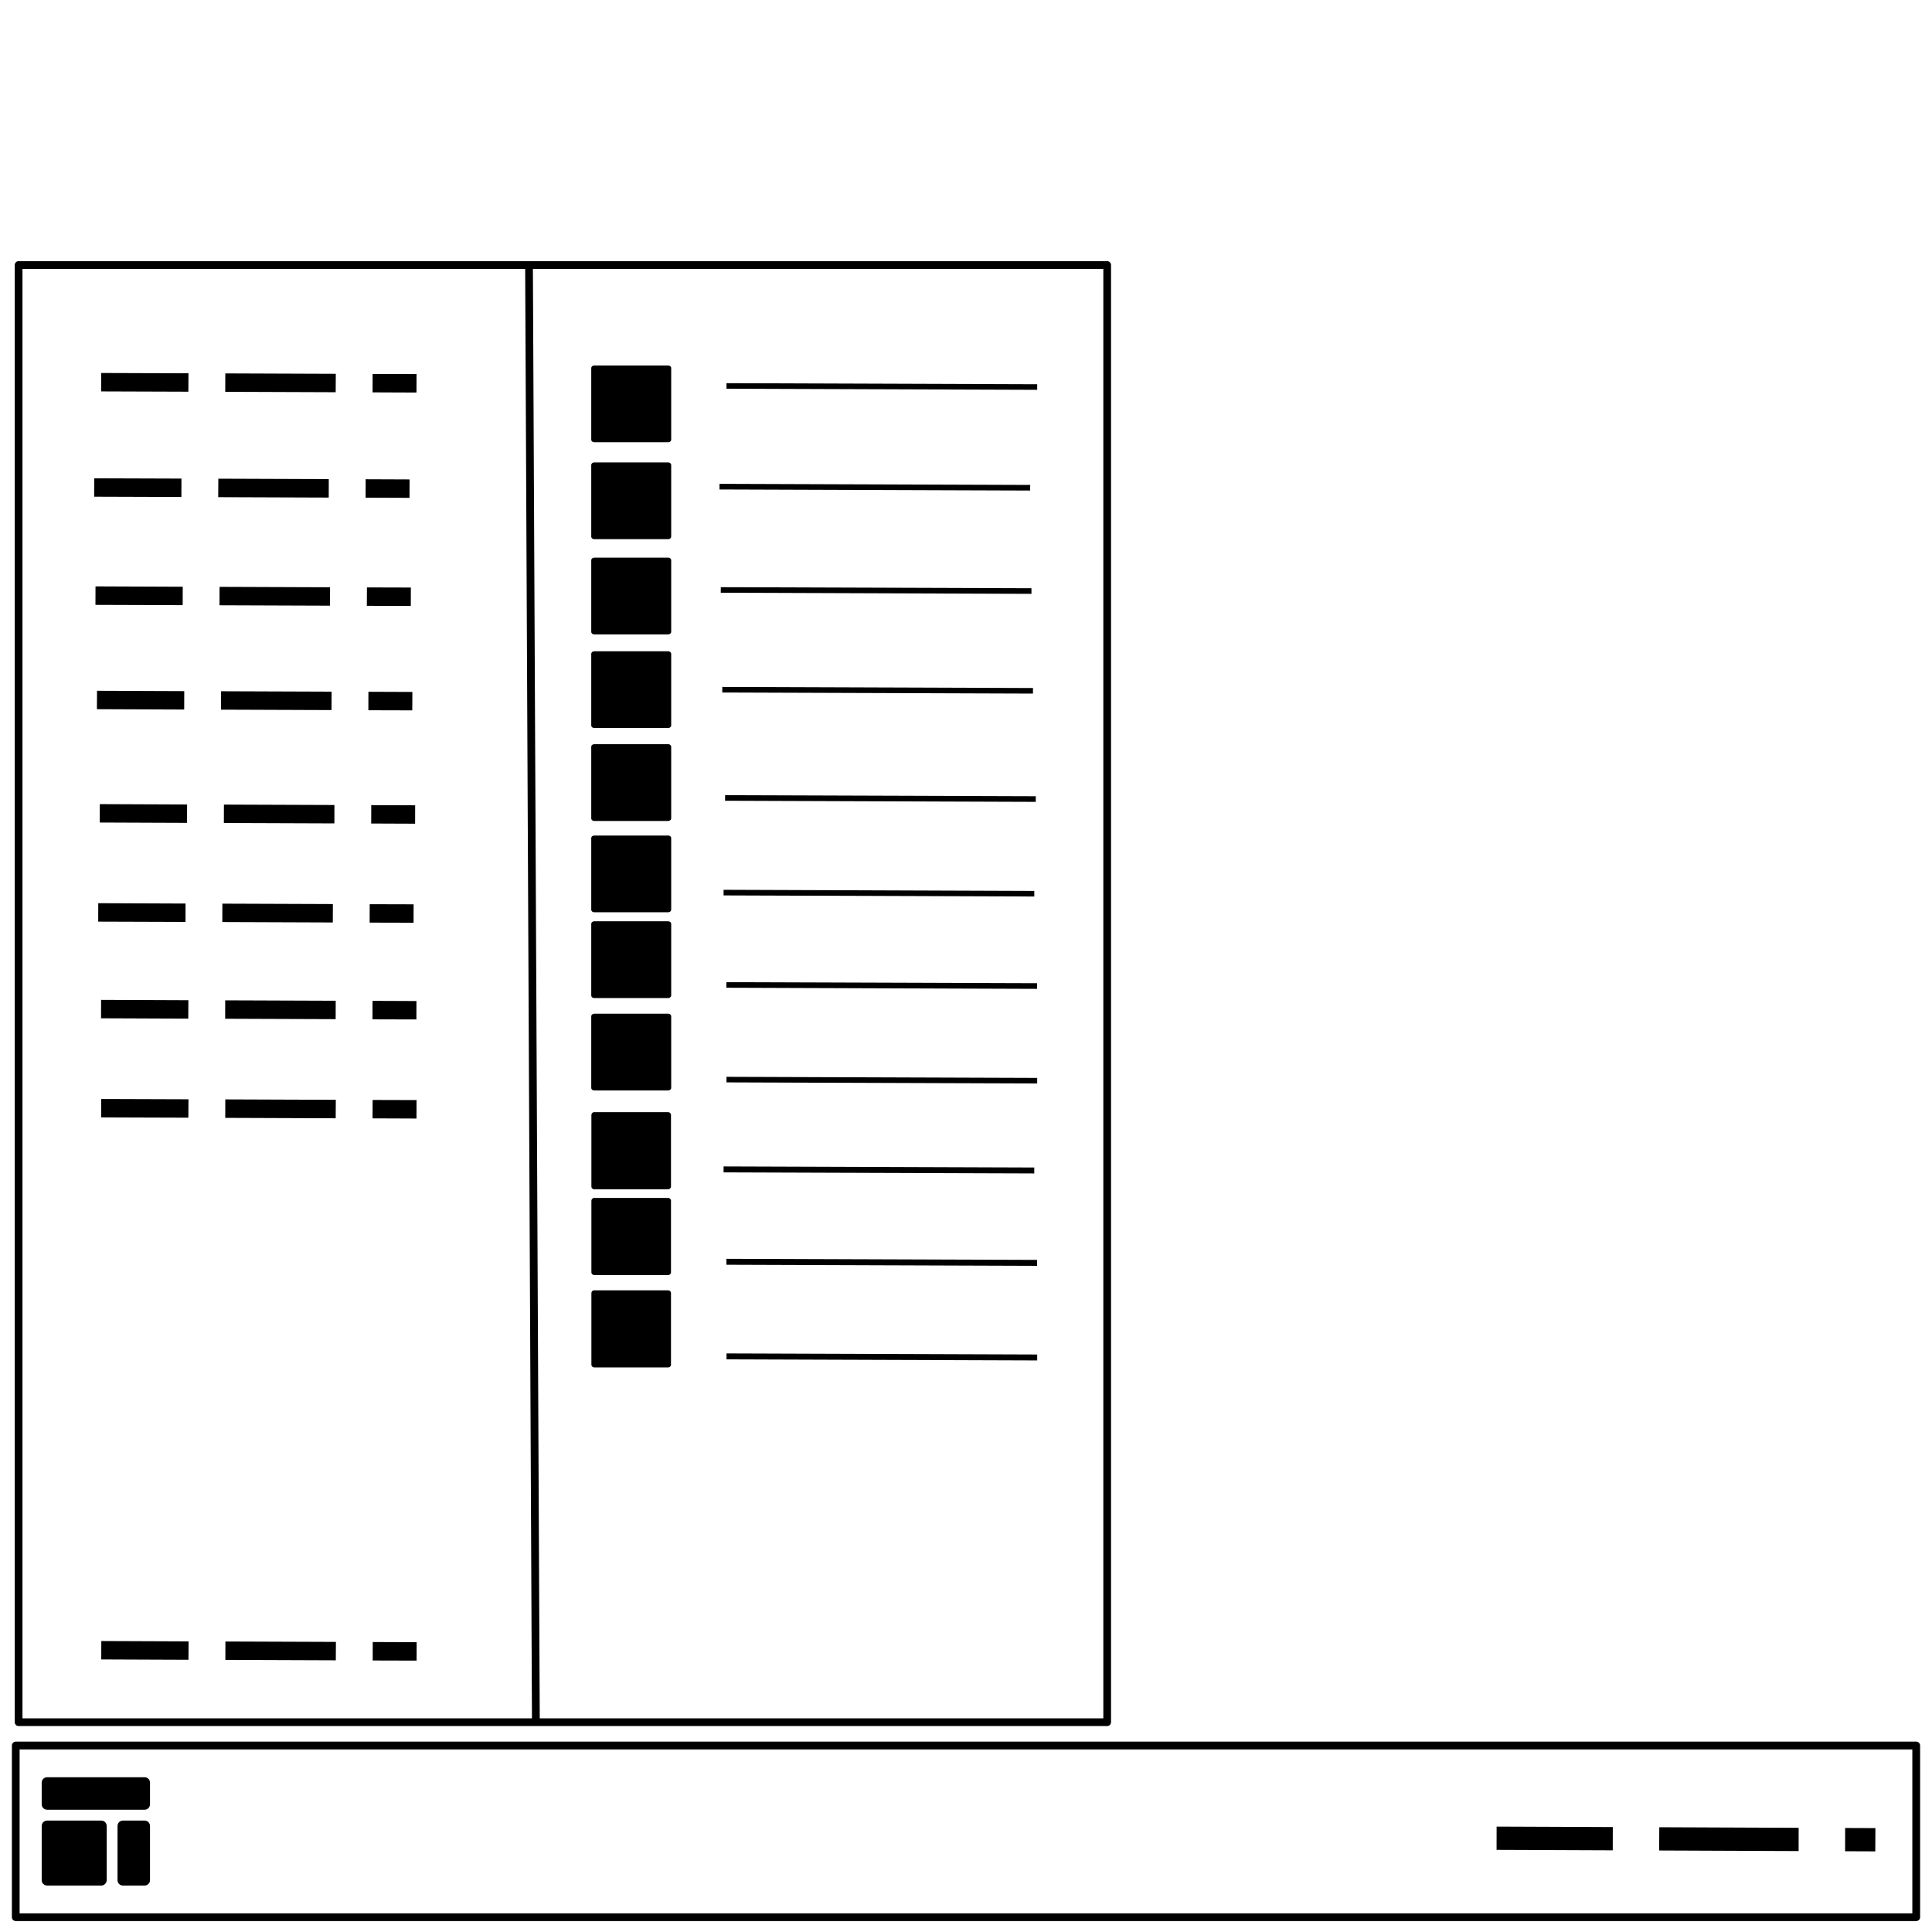
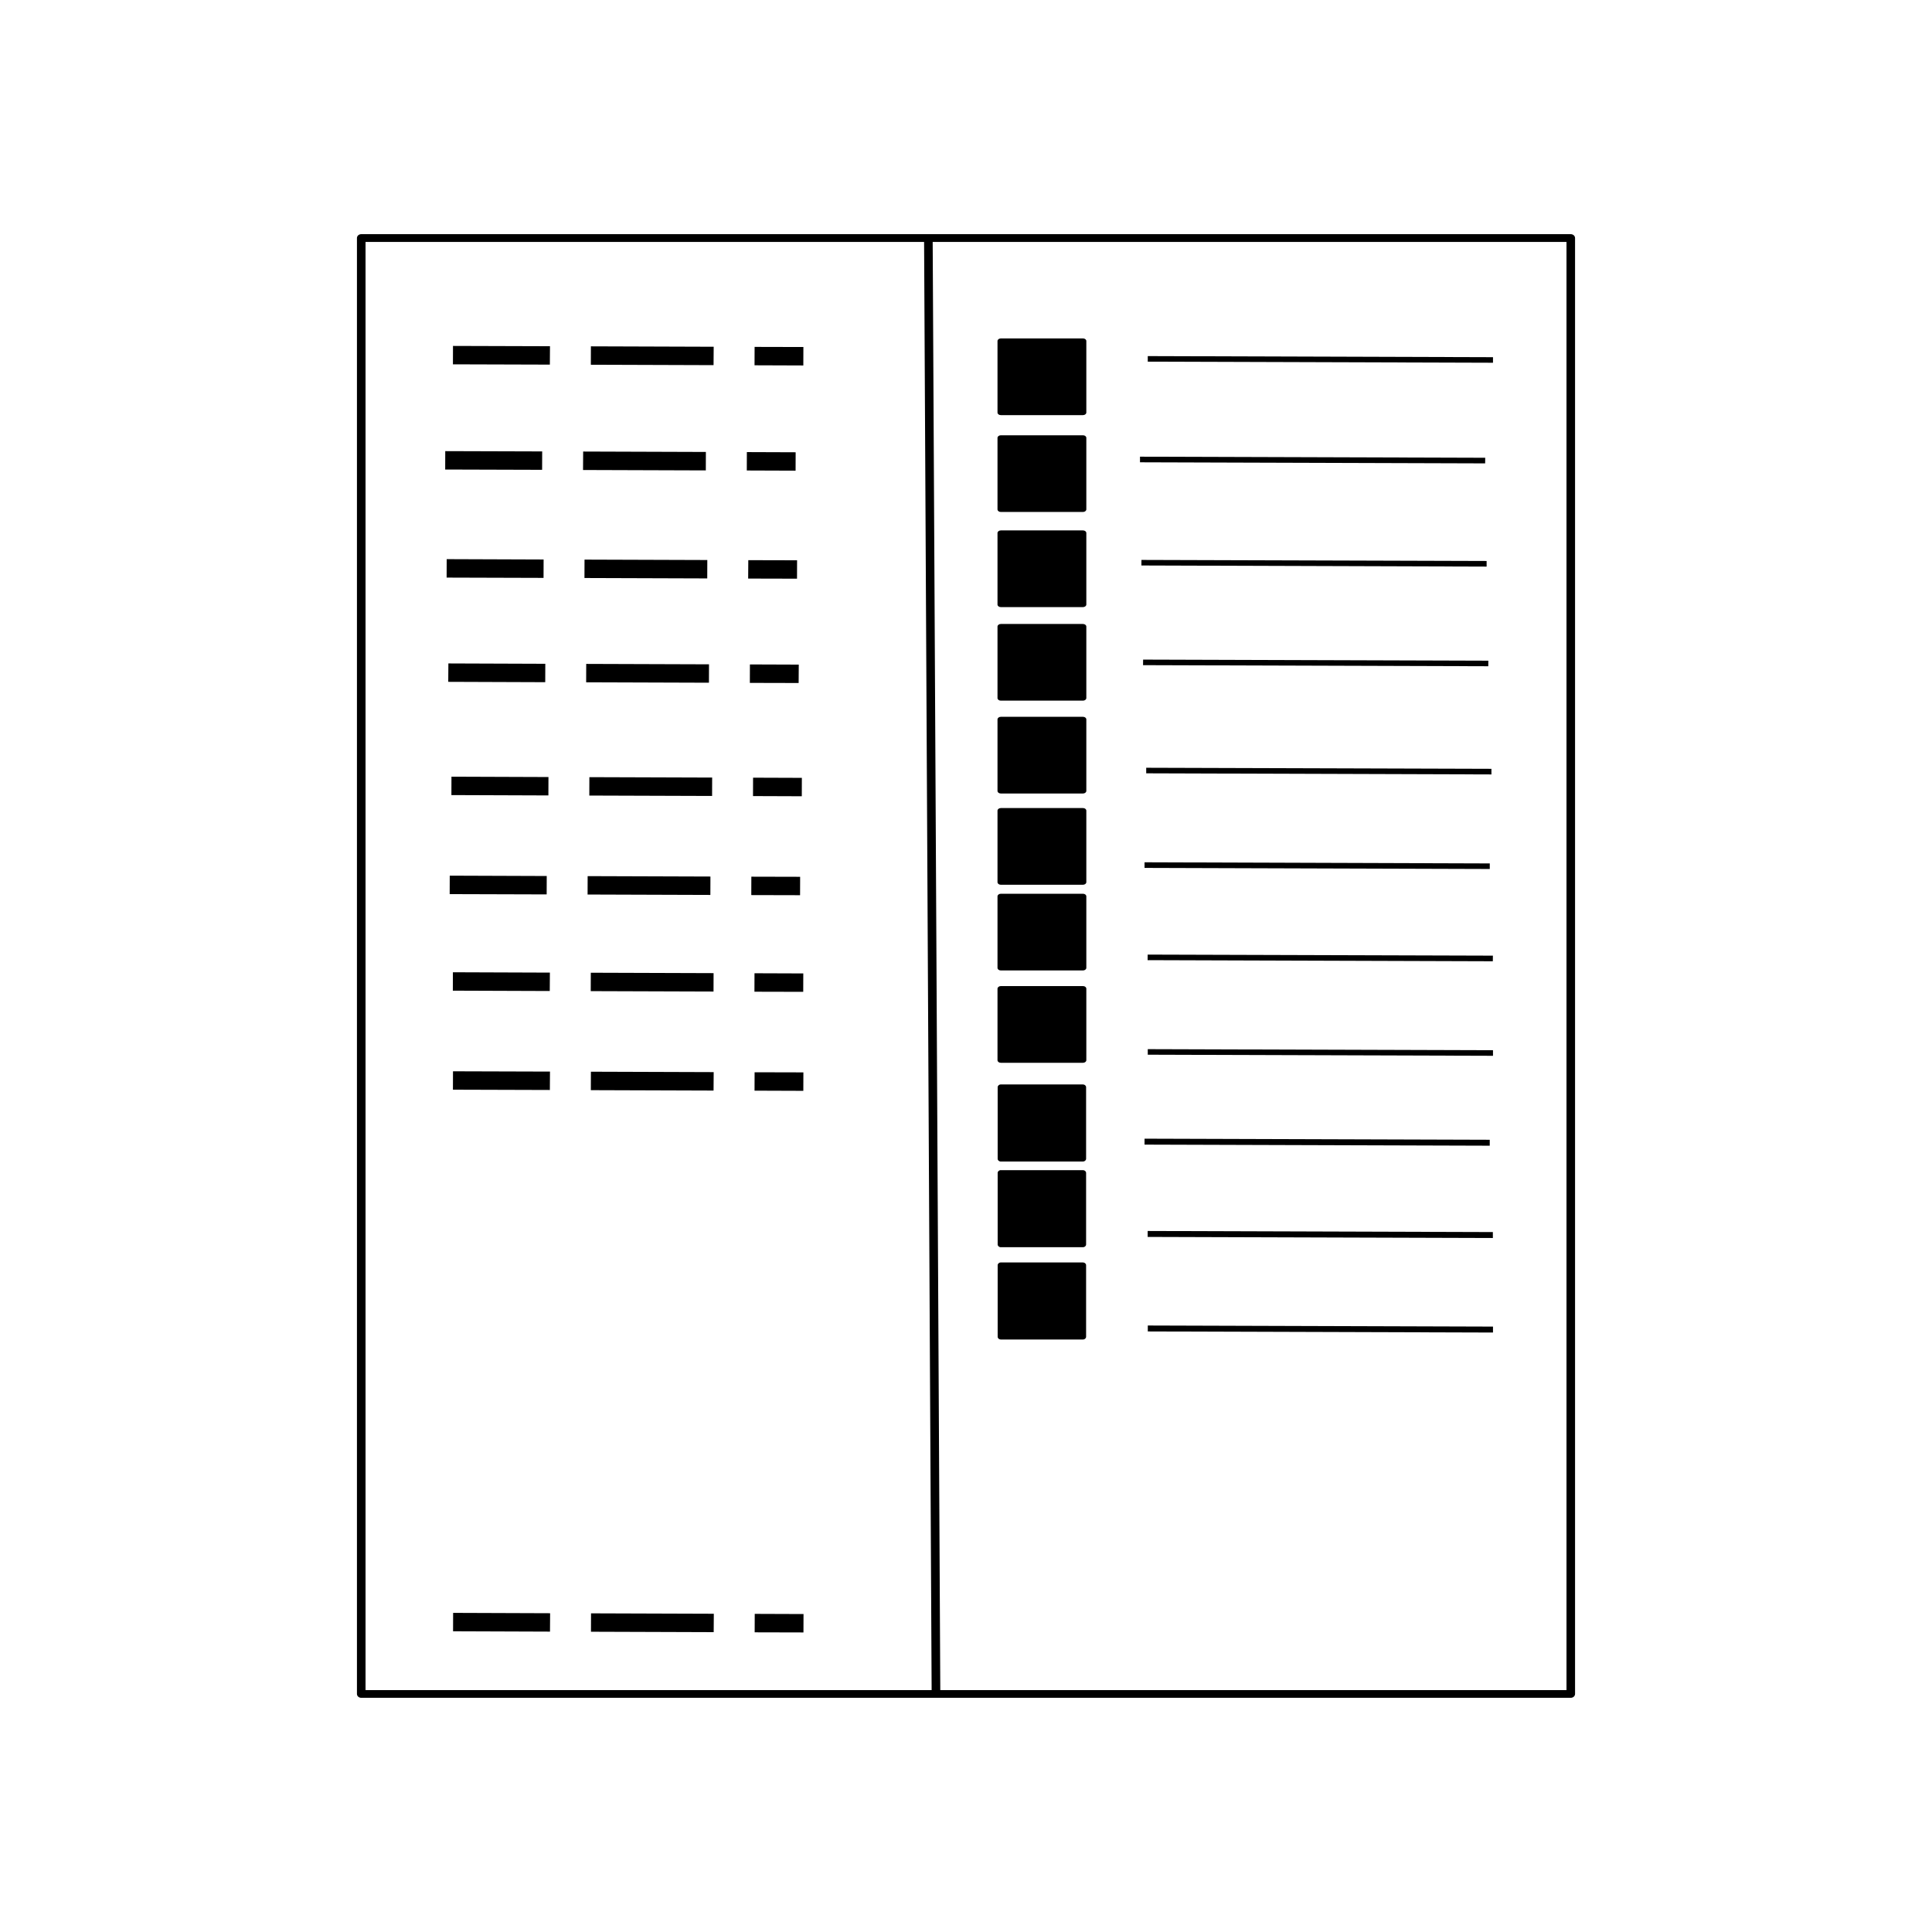
<svg xmlns="http://www.w3.org/2000/svg" width="66mm" height="66mm" viewBox="0 0 66 66" version="1.1" id="svg8">
  <defs id="defs2" />
  <g id="layer1" transform="translate(0,-231)">
-     <g id="g893" transform="translate(23.73958,-16.44196)">
-       <g style="fill:#000000;fill-opacity:1;stroke:none" id="g1092" transform="translate(-23.92904,16.82417)">
-         <g style="fill:#000000;fill-opacity:1;stroke:none" id="g2840" transform="matrix(0.07586098,0,0,0.07586098,1.012328,290.7223)">
-           <g id="g1139" style="fill:#000000;fill-opacity:1;stroke:none">
-             <g style="fill:#000000;fill-opacity:1;stroke:none" id="g1144" transform="matrix(1.48656,0,0,1.48656,-15.40365,-13.20102)">
-               <path d="m 17.337,27.397 h 16.405 c 0.909,0 1.64,0.732 1.64,1.64 v 16.405 c 0,0.909 -0.732,1.64 -1.64,1.64 H 17.337 c -0.909,0 -1.64,-0.732 -1.64,-1.64 V 29.038 c 0,-0.909 0.732,-1.64 1.64,-1.64 z m 22.967,0 h 6.562 c 0.909,0 1.64,0.732 1.64,1.64 v 16.405 c 0,0.909 -0.732,1.64 -1.64,1.64 H 40.304 c -0.909,0 -1.64,-0.732 -1.64,-1.64 V 29.038 c 0,-0.909 0.732,-1.64 1.64,-1.64 z M 17.337,14.274 h 29.529 c 0.909,0 1.64,0.732 1.64,1.64 v 6.562 c 0,0.909 -0.732,1.64 -1.64,1.64 h -29.529 c -0.909,0 -1.64,-0.732 -1.64,-1.64 v -6.562 c 0,-0.909 0.732,-1.64 1.64,-1.64 z m 439.094,14.96 -0.017,7.049 35.193,0.139 0.017,-7.049 z m 49.273,0.19 -0.035,7.049 42.242,0.173 0.017,-7.049 z m 56.305,0.225 -0.017,7.049 9.145,0.035 0.035,-7.049 z M 7.828,3.497 A 1.173,1.173 0 0 0 6.668,4.675 V 56.685 a 1.173,1.173 0 0 0 1.16,1.16 H 583.537 a 1.173,1.173 0 0 0 1.178,-1.16 V 4.675 A 1.173,1.173 0 0 0 583.537,3.497 Z M 9.006,5.853 H 582.359 V 55.507 H 9.006 Z" style="color:#000000;font-style:normal;font-variant:normal;font-weight:normal;font-stretch:normal;font-size:medium;line-height:normal;font-family:sans-serif;font-variant-ligatures:normal;font-variant-position:normal;font-variant-caps:normal;font-variant-numeric:normal;font-variant-alternates:normal;font-feature-settings:normal;text-indent:0;text-align:start;text-decoration:none;text-decoration-line:none;text-decoration-style:solid;text-decoration-color:#000000;letter-spacing:normal;word-spacing:normal;text-transform:none;writing-mode:lr-tb;direction:ltr;text-orientation:mixed;dominant-baseline:auto;baseline-shift:baseline;text-anchor:start;white-space:normal;shape-padding:0;clip-rule:nonzero;display:inline;overflow:visible;visibility:visible;opacity:1;isolation:auto;mix-blend-mode:normal;color-interpolation:sRGB;color-interpolation-filters:linearRGB;solid-color:#000000;solid-opacity:1;vector-effect:none;fill:#000000;fill-opacity:1;fill-rule:nonzero;stroke:none;stroke-width:1.64;stroke-linecap:butt;stroke-linejoin:miter;stroke-miterlimit:4;stroke-dasharray:none;stroke-dashoffset:0;stroke-opacity:1;color-rendering:auto;image-rendering:auto;shape-rendering:auto;text-rendering:auto;enable-background:accumulate" id="rect22" />
-             </g>
-           </g>
-         </g>
-       </g>
-       <path id="rect30567" d="m -23.105,256.363 a 0.132,0.132 0 0 0 -0.131,0.133 v 49.777 a 0.132,0.132 0 0 0 0.131,0.133 h 37.189 a 0.132,0.132 0 0 0 0.131,-0.133 v -49.777 a 0.132,0.132 0 0 0 -0.131,-0.133 z m 0.133,0.266 h 36.924 v 49.514 h -36.924 z" style="color:#000000;font-style:normal;font-variant:normal;font-weight:normal;font-stretch:normal;font-size:medium;line-height:normal;font-family:sans-serif;font-variant-ligatures:normal;font-variant-position:normal;font-variant-caps:normal;font-variant-numeric:normal;font-variant-alternates:normal;font-feature-settings:normal;text-indent:0;text-align:start;text-decoration:none;text-decoration-line:none;text-decoration-style:solid;text-decoration-color:#000000;letter-spacing:normal;word-spacing:normal;text-transform:none;writing-mode:lr-tb;direction:ltr;text-orientation:mixed;dominant-baseline:auto;baseline-shift:baseline;text-anchor:start;white-space:normal;shape-padding:0;clip-rule:nonzero;display:inline;overflow:visible;visibility:visible;opacity:1;isolation:auto;mix-blend-mode:normal;color-interpolation:sRGB;color-interpolation-filters:linearRGB;solid-color:#000000;solid-opacity:1;vector-effect:none;fill:#000000;fill-opacity:1;fill-rule:nonzero;stroke:none;stroke-width:1;stroke-linecap:butt;stroke-linejoin:round;stroke-miterlimit:4;stroke-dasharray:none;stroke-dashoffset:0;stroke-opacity:1;color-rendering:auto;image-rendering:auto;shape-rendering:auto;text-rendering:auto;enable-background:accumulate" />
-       <path id="path30569" d="m -5.535,256.59 -0.264,0.002 0.232,49.566 0.266,-0.002 z" style="color:#000000;font-style:normal;font-variant:normal;font-weight:normal;font-stretch:normal;font-size:medium;line-height:normal;font-family:sans-serif;font-variant-ligatures:normal;font-variant-position:normal;font-variant-caps:normal;font-variant-numeric:normal;font-variant-alternates:normal;font-feature-settings:normal;text-indent:0;text-align:start;text-decoration:none;text-decoration-line:none;text-decoration-style:solid;text-decoration-color:#000000;letter-spacing:normal;word-spacing:normal;text-transform:none;writing-mode:lr-tb;direction:ltr;text-orientation:mixed;dominant-baseline:auto;baseline-shift:baseline;text-anchor:start;white-space:normal;shape-padding:0;clip-rule:nonzero;display:inline;overflow:visible;visibility:visible;opacity:1;isolation:auto;mix-blend-mode:normal;color-interpolation:sRGB;color-interpolation-filters:linearRGB;solid-color:#000000;solid-opacity:1;vector-effect:none;fill:#000000;fill-opacity:1;fill-rule:evenodd;stroke:none;stroke-width:1;stroke-linecap:butt;stroke-linejoin:miter;stroke-miterlimit:4;stroke-dasharray:none;stroke-dashoffset:0;stroke-opacity:1;color-rendering:auto;image-rendering:auto;shape-rendering:auto;text-rendering:auto;enable-background:accumulate" />
-       <path d="m -20.521,263.781 -0.002,0.629 2.98,0.01 0.002,-0.629 z m 4.24,0.014 -0.004,0.631 3.775,0.014 0.002,-0.631 z m 5.033,0.019 -0.002,0.629 1.5,0.006 0.002,-0.629 z m -9.229,3.66 -0.002,0.631 2.98,0.01 0.002,-0.629 z m 4.238,0.016 -0.002,0.629 3.775,0.014 0.002,-0.629 z m 5.035,0.019 -0.004,0.629 1.502,0.004 0.002,-0.629 z m -9.221,3.531 -0.004,0.629 2.982,0.012 0.002,-0.629 z m 4.238,0.016 -0.002,0.629 3.775,0.014 0.002,-0.629 z m 5.033,0.018 -0.002,0.631 1.5,0.004 0.004,-0.629 z m -9.176,3.838 -0.002,0.629 2.982,0.012 0.002,-0.629 z m 4.24,0.016 -0.002,0.629 3.775,0.014 0.002,-0.629 z m 5.033,0.018 -0.002,0.629 1.5,0.006 0.002,-0.629 z m -9.326,3.35 -0.002,0.631 2.982,0.01 0.002,-0.629 z m 4.24,0.016 -0.002,0.629 3.775,0.014 0.002,-0.629 z m 5.033,0.019 -0.002,0.629 1.5,0.004 0.002,-0.629 z m -9.176,3.268 -0.002,0.629 2.98,0.012 0.004,-0.629 z m 4.24,0.016 -0.002,0.629 3.775,0.014 0.002,-0.629 z m 5.033,0.018 -0.002,0.631 1.5,0.004 0.002,-0.629 z m -9.27,3.352 -0.002,0.629 2.98,0.01 0.004,-0.629 z m 4.24,0.014 -0.002,0.631 3.773,0.014 0.004,-0.631 z m 5.033,0.019 -0.002,0.629 1.5,0.006 0.002,-0.631 z m -9.273,-24.834 -0.002,0.629 2.98,0.01 0.004,-0.629 z m 4.24,0.014 -0.002,0.629 3.773,0.014 0.004,-0.629 z m 5.033,0.019 -0.002,0.629 1.5,0.006 0.002,-0.631 z" style="color:#000000;font-style:normal;font-variant:normal;font-weight:normal;font-stretch:normal;font-size:medium;line-height:normal;font-family:sans-serif;font-variant-ligatures:normal;font-variant-position:normal;font-variant-caps:normal;font-variant-numeric:normal;font-variant-alternates:normal;font-feature-settings:normal;text-indent:0;text-align:start;text-decoration:none;text-decoration-line:none;text-decoration-style:solid;text-decoration-color:#000000;letter-spacing:normal;word-spacing:normal;text-transform:none;writing-mode:lr-tb;direction:ltr;text-orientation:mixed;dominant-baseline:auto;baseline-shift:baseline;text-anchor:start;white-space:normal;shape-padding:0;clip-rule:nonzero;display:inline;overflow:visible;visibility:visible;opacity:1;isolation:auto;mix-blend-mode:normal;color-interpolation:sRGB;color-interpolation-filters:linearRGB;solid-color:#000000;solid-opacity:1;vector-effect:none;fill:#000000;fill-opacity:1;fill-rule:evenodd;stroke:none;stroke-width:1;stroke-linecap:butt;stroke-linejoin:miter;stroke-miterlimit:4;stroke-dasharray:3.775, 1.258;stroke-dashoffset:0.794;stroke-opacity:1;color-rendering:auto;image-rendering:auto;shape-rendering:auto;text-rendering:auto;enable-background:accumulate" id="path36027" />
-       <g style="fill:#000000;fill-opacity:1;stroke:none" transform="matrix(0.8202893,0,0,0.7210172,22.42487,82.50217)" id="g29146">
+     <g id="g356" transform="matrix(1.111111,0,0,0.9991413,11.6339,-0.7152593)">
+       <path id="rect30567" d="m 0.635,239.921 a 0.132,0.132 0 0 0 -0.131,0.133 v 49.777 a 0.132,0.132 0 0 0 0.131,0.133 h 37.189 a 0.132,0.132 0 0 0 0.131,-0.133 v -49.777 a 0.132,0.132 0 0 0 -0.131,-0.133 z m 0.133,0.266 h 36.924 v 49.514 H 0.768 Z" style="color:#000000;font-style:normal;font-variant:normal;font-weight:normal;font-stretch:normal;font-size:medium;line-height:normal;font-family:sans-serif;font-variant-ligatures:normal;font-variant-position:normal;font-variant-caps:normal;font-variant-numeric:normal;font-variant-alternates:normal;font-feature-settings:normal;text-indent:0;text-align:start;text-decoration:none;text-decoration-line:none;text-decoration-style:solid;text-decoration-color:#000000;letter-spacing:normal;word-spacing:normal;text-transform:none;writing-mode:lr-tb;direction:ltr;text-orientation:mixed;dominant-baseline:auto;baseline-shift:baseline;text-anchor:start;white-space:normal;shape-padding:0;clip-rule:nonzero;display:inline;overflow:visible;visibility:visible;isolation:auto;mix-blend-mode:normal;color-interpolation:sRGB;color-interpolation-filters:linearRGB;solid-color:#000000;solid-opacity:1;fill:#000000;fill-opacity:1;fill-rule:nonzero;stroke:none;stroke-width:1;stroke-linecap:butt;stroke-linejoin:round;stroke-miterlimit:4;stroke-dasharray:none;stroke-dashoffset:0;stroke-opacity:1;color-rendering:auto;image-rendering:auto;shape-rendering:auto;text-rendering:auto;enable-background:accumulate" />
+       <path id="path30569" d="m 18.205,240.148 -0.264,0.002 0.232,49.566 0.266,-0.002 z" style="color:#000000;font-style:normal;font-variant:normal;font-weight:normal;font-stretch:normal;font-size:medium;line-height:normal;font-family:sans-serif;font-variant-ligatures:normal;font-variant-position:normal;font-variant-caps:normal;font-variant-numeric:normal;font-variant-alternates:normal;font-feature-settings:normal;text-indent:0;text-align:start;text-decoration:none;text-decoration-line:none;text-decoration-style:solid;text-decoration-color:#000000;letter-spacing:normal;word-spacing:normal;text-transform:none;writing-mode:lr-tb;direction:ltr;text-orientation:mixed;dominant-baseline:auto;baseline-shift:baseline;text-anchor:start;white-space:normal;shape-padding:0;clip-rule:nonzero;display:inline;overflow:visible;visibility:visible;isolation:auto;mix-blend-mode:normal;color-interpolation:sRGB;color-interpolation-filters:linearRGB;solid-color:#000000;solid-opacity:1;fill:#000000;fill-opacity:1;fill-rule:evenodd;stroke:none;stroke-width:1;stroke-linecap:butt;stroke-linejoin:miter;stroke-miterlimit:4;stroke-dasharray:none;stroke-dashoffset:0;stroke-opacity:1;color-rendering:auto;image-rendering:auto;shape-rendering:auto;text-rendering:auto;enable-background:accumulate" />
+       <path d="m 3.219,247.339 -0.002,0.629 2.98,0.01 0.002,-0.629 z m 4.24,0.014 -0.004,0.631 3.775,0.014 0.002,-0.631 z m 5.033,0.019 -0.002,0.629 1.5,0.006 0.002,-0.629 z m -9.229,3.66 -0.002,0.631 2.98,0.01 0.002,-0.629 z m 4.238,0.016 -0.002,0.629 3.775,0.014 0.002,-0.629 z m 5.035,0.019 -0.004,0.629 1.502,0.004 0.002,-0.629 z m -9.221,3.531 -0.004,0.629 2.982,0.012 0.002,-0.629 z m 4.238,0.016 -0.002,0.629 3.775,0.014 0.002,-0.629 z m 5.033,0.018 -0.002,0.631 1.5,0.004 0.004,-0.629 z m -9.176,3.838 -0.002,0.629 2.982,0.012 0.002,-0.629 z m 4.24,0.016 -0.002,0.629 3.775,0.014 0.002,-0.629 z m 5.033,0.018 -0.002,0.629 1.5,0.006 0.002,-0.629 z m -9.326,3.35 -0.002,0.631 2.982,0.01 0.002,-0.629 z m 4.24,0.016 -0.002,0.629 3.775,0.014 0.002,-0.629 z m 5.033,0.019 -0.002,0.629 1.5,0.004 0.002,-0.629 z m -9.176,3.268 -0.002,0.629 2.98,0.012 0.004,-0.629 z m 4.24,0.016 -0.002,0.629 3.775,0.014 0.002,-0.629 z m 5.033,0.018 -0.002,0.631 1.5,0.004 0.002,-0.629 z m -9.27,3.352 -0.002,0.629 2.98,0.01 0.004,-0.629 z m 4.24,0.014 -0.002,0.631 3.773,0.014 0.004,-0.631 z m 5.033,0.019 -0.002,0.629 1.5,0.006 0.002,-0.631 z m -9.273,-24.834 -0.002,0.629 2.98,0.01 0.004,-0.629 z m 4.24,0.014 -0.002,0.629 3.773,0.014 0.004,-0.629 z m 5.033,0.019 -0.002,0.629 1.5,0.006 0.002,-0.631 z" style="color:#000000;font-style:normal;font-variant:normal;font-weight:normal;font-stretch:normal;font-size:medium;line-height:normal;font-family:sans-serif;font-variant-ligatures:normal;font-variant-position:normal;font-variant-caps:normal;font-variant-numeric:normal;font-variant-alternates:normal;font-feature-settings:normal;text-indent:0;text-align:start;text-decoration:none;text-decoration-line:none;text-decoration-style:solid;text-decoration-color:#000000;letter-spacing:normal;word-spacing:normal;text-transform:none;writing-mode:lr-tb;direction:ltr;text-orientation:mixed;dominant-baseline:auto;baseline-shift:baseline;text-anchor:start;white-space:normal;shape-padding:0;clip-rule:nonzero;display:inline;overflow:visible;visibility:visible;isolation:auto;mix-blend-mode:normal;color-interpolation:sRGB;color-interpolation-filters:linearRGB;solid-color:#000000;solid-opacity:1;fill:#000000;fill-opacity:1;fill-rule:evenodd;stroke:none;stroke-width:1;stroke-linecap:butt;stroke-linejoin:miter;stroke-miterlimit:4;stroke-dasharray:3.775, 1.258;stroke-dashoffset:0.794;stroke-opacity:1;color-rendering:auto;image-rendering:auto;shape-rendering:auto;text-rendering:auto;enable-background:accumulate" id="path36027" />
+       <g style="fill:#000000;fill-opacity:1;stroke:none" transform="matrix(0.8202893,0,0,0.7210172,46.16445,66.06021)" id="g29146">
        <g style="fill:#000000;fill-opacity:1;stroke:none" transform="matrix(0.9345495,0,0,0.9345495,-33.22749,23.52397)" id="g27405">
          <g style="opacity:1;fill:#000000;fill-opacity:1;stroke:none" id="rect27389" />
          <g style="opacity:1;fill:#000000;fill-opacity:1;stroke:none" id="rect27391" />
          <g style="opacity:1;fill:#000000;fill-opacity:1;stroke:none" id="rect27393" />
          <g style="opacity:1;fill:#000000;fill-opacity:1;stroke:none" id="rect27395" />
          <g style="opacity:1;fill:#000000;fill-opacity:1;stroke:none" id="rect27397" />
          <g style="opacity:1;fill:#000000;fill-opacity:1;stroke:none" id="rect27399" />
          <g style="opacity:1;fill:#000000;fill-opacity:1;stroke:none" id="rect27401" />
          <g style="opacity:1;fill:#000000;fill-opacity:1;stroke:none" id="rect27403" />
        </g>
      </g>
-       <g style="fill:#000000;fill-opacity:1;stroke:none" transform="translate(39.09241,16.10682)" id="g27417">
+       <g style="fill:#000000;fill-opacity:1;stroke:none" transform="translate(62.83199,-0.335149)" id="g27417">
        <g style="opacity:1;fill:#000000;fill-opacity:1;stroke:none" id="rect29158" />
        <g style="opacity:1;fill:#000000;fill-opacity:1;stroke:none" id="rect29160" />
        <g style="opacity:1;fill:#000000;fill-opacity:1;stroke:none" id="rect29162" />
-         <path d="m -38.113,271.182 v 0.203 L -27.5,271.422 v -0.203 z m 0.096,3.156 v 0.203 l 10.613,0.037 V 274.375 Z m 0.004,3.232 v 0.203 l 10.613,0.037 v -0.203 z m -4.52,-8.242 c -0.053,-2.6e-4 -0.096,0.043 -0.096,0.096 v 2.443 c -2.57e-4,0.053 0.043,0.096 0.096,0.096 h 2.527 c 0.053,2.6e-4 0.096,-0.043 0.096,-0.096 v -2.443 c 2.57e-4,-0.053 -0.043,-0.096 -0.096,-0.096 z m -7e-6,2.93 c -0.053,-2.6e-4 -0.096,0.043 -0.096,0.096 v 2.443 c -2.57e-4,0.053 0.043,0.096 0.096,0.096 h 2.527 c 0.053,2.6e-4 0.096,-0.043 0.096,-0.096 v -2.443 c 2.57e-4,-0.053 -0.043,-0.096 -0.096,-0.096 z m -7e-6,3.156 c -0.053,-2.6e-4 -0.096,0.043 -0.096,0.096 v 2.445 c 8.43e-4,0.052 0.044,0.094 0.096,0.094 h 2.527 c 0.052,2.6e-4 0.095,-0.042 0.096,-0.094 v -2.445 c 2.57e-4,-0.053 -0.043,-0.096 -0.096,-0.096 z m 4.28,-27.55 v 0.192 l 10.612,0.037 0.002,-0.192 z m 0.045,3.53 -0.002,0.19 10.614,0.038 v -0.192 z m 0.051,3.408 -0.002,0.19 10.614,0.037 0.002,-0.19 z m 0.095,3.698 v 0.19 l 10.614,0.038 v -0.192 z m -0.051,3.232 v 0.192 l 10.614,0.037 v -0.19 z m 0.096,3.156 -0.002,0.19 10.614,0.038 0.002,-0.192 z m 0.003,3.233 v 0.19 l 10.614,0.037 v -0.19 z m 0,-23.696 v 0.19 l 10.614,0.037 v -0.19 z m -4.518,15.453 c -0.056,-1.1e-4 -0.102,0.04 -0.102,0.089 v 2.444 c -1.32e-4,0.05 0.046,0.09 0.102,0.089 h 2.527 c 0.056,1.1e-4 0.102,-0.04 0.102,-0.089 v -2.444 c 1.32e-4,-0.05 -0.046,-0.09 -0.102,-0.089 z m 0,2.93 c -0.056,-1.1e-4 -0.102,0.04 -0.102,0.089 v 2.444 c -1.32e-4,0.05 0.046,0.09 0.102,0.089 h 2.527 c 0.056,1.1e-4 0.102,-0.04 0.102,-0.089 v -2.444 c 1.32e-4,-0.05 -0.046,-0.09 -0.102,-0.089 z m 0,3.157 c -0.056,-1.1e-4 -0.102,0.04 -0.102,0.089 v 2.444 c -1.32e-4,0.05 0.046,0.09 0.102,0.089 h 2.527 c 0.056,1.1e-4 0.102,-0.04 0.102,-0.089 v -2.444 c 1.32e-4,-0.05 -0.046,-0.09 -0.102,-0.089 z m 0,-18.833 c -0.056,-1.1e-4 -0.102,0.04 -0.102,0.089 v 2.444 c -1.32e-4,0.05 0.046,0.09 0.102,0.089 h 2.527 c 0.056,1.1e-4 0.102,-0.04 0.102,-0.089 v -2.444 c 1.32e-4,-0.05 -0.046,-0.09 -0.102,-0.089 z m 0,3.253 c -0.056,-1.1e-4 -0.102,0.04 -0.102,0.089 v 2.444 c -1.32e-4,0.05 0.046,0.09 0.102,0.089 h 2.527 c 0.056,1.1e-4 0.102,-0.04 0.102,-0.089 v -2.444 c 1.32e-4,-0.05 -0.046,-0.09 -0.102,-0.089 z m 0,3.199 c -0.056,-1.1e-4 -0.101,0.039 -0.102,0.088 v 2.444 c -1.32e-4,0.05 0.046,0.09 0.102,0.089 h 2.527 c 0.056,1.1e-4 0.102,-0.04 0.102,-0.089 v -2.444 c -6.81e-4,-0.049 -0.046,-0.088 -0.102,-0.088 z m 0,3.174 c -0.056,-1.1e-4 -0.102,0.04 -0.102,0.089 v 2.444 c -1.32e-4,0.05 0.046,0.09 0.102,0.089 h 2.527 c 0.056,1.1e-4 0.102,-0.04 0.102,-0.089 v -2.444 c 1.32e-4,-0.05 -0.046,-0.09 -0.102,-0.089 z m 0,-12.937 c -0.056,-1.1e-4 -0.102,0.04 -0.102,0.089 v 2.444 c -1.32e-4,0.05 0.046,0.09 0.102,0.089 h 2.527 c 0.056,1.1e-4 0.102,-0.04 0.102,-0.089 v -2.444 c 1.32e-4,-0.05 -0.046,-0.09 -0.102,-0.089 z" style="color:#000000;font-style:normal;font-variant:normal;font-weight:normal;font-stretch:normal;font-size:medium;line-height:normal;font-family:sans-serif;font-variant-ligatures:normal;font-variant-position:normal;font-variant-caps:normal;font-variant-numeric:normal;font-variant-alternates:normal;font-feature-settings:normal;text-indent:0;text-align:start;text-decoration:none;text-decoration-line:none;text-decoration-style:solid;text-decoration-color:#000000;letter-spacing:normal;word-spacing:normal;text-transform:none;writing-mode:lr-tb;direction:ltr;text-orientation:mixed;dominant-baseline:auto;baseline-shift:baseline;text-anchor:start;white-space:normal;shape-padding:0;clip-rule:nonzero;display:inline;overflow:visible;visibility:visible;opacity:1;isolation:auto;mix-blend-mode:normal;color-interpolation:sRGB;color-interpolation-filters:linearRGB;solid-color:#000000;solid-opacity:1;vector-effect:none;fill:#000000;fill-opacity:1;fill-rule:evenodd;stroke:none;stroke-linecap:butt;stroke-linejoin:miter;stroke-miterlimit:4;stroke-dasharray:none;stroke-dashoffset:0.265;stroke-opacity:1;color-rendering:auto;image-rendering:auto;shape-rendering:auto;text-rendering:auto;enable-background:accumulate" id="path29172" />
+         <path d="m -38.113,271.182 v 0.203 L -27.5,271.422 v -0.203 z m 0.096,3.156 v 0.203 l 10.613,0.037 V 274.375 Z m 0.004,3.232 v 0.203 l 10.613,0.037 v -0.203 z m -4.52,-8.242 c -0.053,-2.6e-4 -0.096,0.043 -0.096,0.096 v 2.443 c -2.57e-4,0.053 0.043,0.096 0.096,0.096 h 2.527 c 0.053,2.6e-4 0.096,-0.043 0.096,-0.096 v -2.443 c 2.57e-4,-0.053 -0.043,-0.096 -0.096,-0.096 z m -7e-6,2.93 c -0.053,-2.6e-4 -0.096,0.043 -0.096,0.096 v 2.443 c -2.57e-4,0.053 0.043,0.096 0.096,0.096 h 2.527 c 0.053,2.6e-4 0.096,-0.043 0.096,-0.096 v -2.443 c 2.57e-4,-0.053 -0.043,-0.096 -0.096,-0.096 z m -7e-6,3.156 c -0.053,-2.6e-4 -0.096,0.043 -0.096,0.096 v 2.445 c 8.43e-4,0.052 0.044,0.094 0.096,0.094 h 2.527 c 0.052,2.6e-4 0.095,-0.042 0.096,-0.094 v -2.445 c 2.57e-4,-0.053 -0.043,-0.096 -0.096,-0.096 z m 4.28,-27.55 v 0.192 l 10.612,0.037 0.002,-0.192 z m 0.045,3.53 -0.002,0.19 10.614,0.038 v -0.192 z m 0.051,3.408 -0.002,0.19 10.614,0.037 0.002,-0.19 z m 0.095,3.698 v 0.19 l 10.614,0.038 v -0.192 z m -0.051,3.232 v 0.192 l 10.614,0.037 v -0.19 z m 0.096,3.156 -0.002,0.19 10.614,0.038 0.002,-0.192 z m 0.003,3.233 v 0.19 l 10.614,0.037 v -0.19 z m 0,-23.696 v 0.19 l 10.614,0.037 v -0.19 z m -4.518,15.453 c -0.056,-1.1e-4 -0.102,0.04 -0.102,0.089 v 2.444 c -1.32e-4,0.05 0.046,0.09 0.102,0.089 h 2.527 c 0.056,1.1e-4 0.102,-0.04 0.102,-0.089 v -2.444 c 1.32e-4,-0.05 -0.046,-0.09 -0.102,-0.089 z m 0,2.93 c -0.056,-1.1e-4 -0.102,0.04 -0.102,0.089 v 2.444 c -1.32e-4,0.05 0.046,0.09 0.102,0.089 h 2.527 c 0.056,1.1e-4 0.102,-0.04 0.102,-0.089 v -2.444 c 1.32e-4,-0.05 -0.046,-0.09 -0.102,-0.089 z m 0,3.157 c -0.056,-1.1e-4 -0.102,0.04 -0.102,0.089 v 2.444 c -1.32e-4,0.05 0.046,0.09 0.102,0.089 h 2.527 c 0.056,1.1e-4 0.102,-0.04 0.102,-0.089 v -2.444 c 1.32e-4,-0.05 -0.046,-0.09 -0.102,-0.089 z m 0,-18.833 c -0.056,-1.1e-4 -0.102,0.04 -0.102,0.089 v 2.444 c -1.32e-4,0.05 0.046,0.09 0.102,0.089 h 2.527 c 0.056,1.1e-4 0.102,-0.04 0.102,-0.089 v -2.444 c 1.32e-4,-0.05 -0.046,-0.09 -0.102,-0.089 z m 0,3.253 c -0.056,-1.1e-4 -0.102,0.04 -0.102,0.089 v 2.444 c -1.32e-4,0.05 0.046,0.09 0.102,0.089 h 2.527 c 0.056,1.1e-4 0.102,-0.04 0.102,-0.089 v -2.444 c 1.32e-4,-0.05 -0.046,-0.09 -0.102,-0.089 z m 0,3.199 c -0.056,-1.1e-4 -0.101,0.039 -0.102,0.088 v 2.444 c -1.32e-4,0.05 0.046,0.09 0.102,0.089 h 2.527 c 0.056,1.1e-4 0.102,-0.04 0.102,-0.089 v -2.444 c -6.81e-4,-0.049 -0.046,-0.088 -0.102,-0.088 z m 0,3.174 c -0.056,-1.1e-4 -0.102,0.04 -0.102,0.089 v 2.444 c -1.32e-4,0.05 0.046,0.09 0.102,0.089 h 2.527 c 0.056,1.1e-4 0.102,-0.04 0.102,-0.089 v -2.444 c 1.32e-4,-0.05 -0.046,-0.09 -0.102,-0.089 z m 0,-12.937 c -0.056,-1.1e-4 -0.102,0.04 -0.102,0.089 v 2.444 c -1.32e-4,0.05 0.046,0.09 0.102,0.089 h 2.527 c 0.056,1.1e-4 0.102,-0.04 0.102,-0.089 v -2.444 c 1.32e-4,-0.05 -0.046,-0.09 -0.102,-0.089 z" style="color:#000000;font-style:normal;font-variant:normal;font-weight:normal;font-stretch:normal;font-size:medium;line-height:normal;font-family:sans-serif;font-variant-ligatures:normal;font-variant-position:normal;font-variant-caps:normal;font-variant-numeric:normal;font-variant-alternates:normal;font-feature-settings:normal;text-indent:0;text-align:start;text-decoration:none;text-decoration-line:none;text-decoration-style:solid;text-decoration-color:#000000;letter-spacing:normal;word-spacing:normal;text-transform:none;writing-mode:lr-tb;direction:ltr;text-orientation:mixed;dominant-baseline:auto;baseline-shift:baseline;text-anchor:start;white-space:normal;shape-padding:0;clip-rule:nonzero;display:inline;overflow:visible;visibility:visible;opacity:1;isolation:auto;mix-blend-mode:normal;color-interpolation:sRGB;color-interpolation-filters:linearRGB;solid-color:#000000;solid-opacity:1;fill:#000000;fill-opacity:1;fill-rule:evenodd;stroke:none;stroke-linecap:butt;stroke-linejoin:miter;stroke-miterlimit:4;stroke-dasharray:none;stroke-dashoffset:0.265;stroke-opacity:1;color-rendering:auto;image-rendering:auto;shape-rendering:auto;text-rendering:auto;enable-background:accumulate" id="path29172" />
      </g>
-       <path d="m -20.279,303.502 -0.002,0.629 2.98,0.012 0.004,-0.629 z m 4.24,0.016 -0.002,0.629 3.773,0.014 0.004,-0.629 z m 5.033,0.018 -0.002,0.631 1.5,0.004 0.002,-0.629 z" style="color:#000000;font-style:normal;font-variant:normal;font-weight:normal;font-stretch:normal;font-size:medium;line-height:normal;font-family:sans-serif;font-variant-ligatures:normal;font-variant-position:normal;font-variant-caps:normal;font-variant-numeric:normal;font-variant-alternates:normal;font-feature-settings:normal;text-indent:0;text-align:start;text-decoration:none;text-decoration-line:none;text-decoration-style:solid;text-decoration-color:#000000;letter-spacing:normal;word-spacing:normal;text-transform:none;writing-mode:lr-tb;direction:ltr;text-orientation:mixed;dominant-baseline:auto;baseline-shift:baseline;text-anchor:start;white-space:normal;shape-padding:0;clip-rule:nonzero;display:inline;overflow:visible;visibility:visible;opacity:1;isolation:auto;mix-blend-mode:normal;color-interpolation:sRGB;color-interpolation-filters:linearRGB;solid-color:#000000;solid-opacity:1;vector-effect:none;fill:#000000;fill-opacity:1;fill-rule:evenodd;stroke:none;stroke-width:1;stroke-linecap:butt;stroke-linejoin:miter;stroke-miterlimit:4;stroke-dasharray:3.775, 1.258;stroke-dashoffset:0.794;stroke-opacity:1;color-rendering:auto;image-rendering:auto;shape-rendering:auto;text-rendering:auto;enable-background:accumulate" id="path30067" />
+       <path d="m 3.461,287.06 -0.002,0.629 2.98,0.012 0.004,-0.629 z m 4.24,0.016 -0.002,0.629 3.773,0.014 0.004,-0.629 z m 5.033,0.018 -0.002,0.631 1.5,0.004 0.002,-0.629 z" style="color:#000000;font-style:normal;font-variant:normal;font-weight:normal;font-stretch:normal;font-size:medium;line-height:normal;font-family:sans-serif;font-variant-ligatures:normal;font-variant-position:normal;font-variant-caps:normal;font-variant-numeric:normal;font-variant-alternates:normal;font-feature-settings:normal;text-indent:0;text-align:start;text-decoration:none;text-decoration-line:none;text-decoration-style:solid;text-decoration-color:#000000;letter-spacing:normal;word-spacing:normal;text-transform:none;writing-mode:lr-tb;direction:ltr;text-orientation:mixed;dominant-baseline:auto;baseline-shift:baseline;text-anchor:start;white-space:normal;shape-padding:0;clip-rule:nonzero;display:inline;overflow:visible;visibility:visible;isolation:auto;mix-blend-mode:normal;color-interpolation:sRGB;color-interpolation-filters:linearRGB;solid-color:#000000;solid-opacity:1;fill:#000000;fill-opacity:1;fill-rule:evenodd;stroke:none;stroke-width:1;stroke-linecap:butt;stroke-linejoin:miter;stroke-miterlimit:4;stroke-dasharray:3.775, 1.258;stroke-dashoffset:0.794;stroke-opacity:1;color-rendering:auto;image-rendering:auto;shape-rendering:auto;text-rendering:auto;enable-background:accumulate" id="path30067" />
    </g>
  </g>
</svg>
